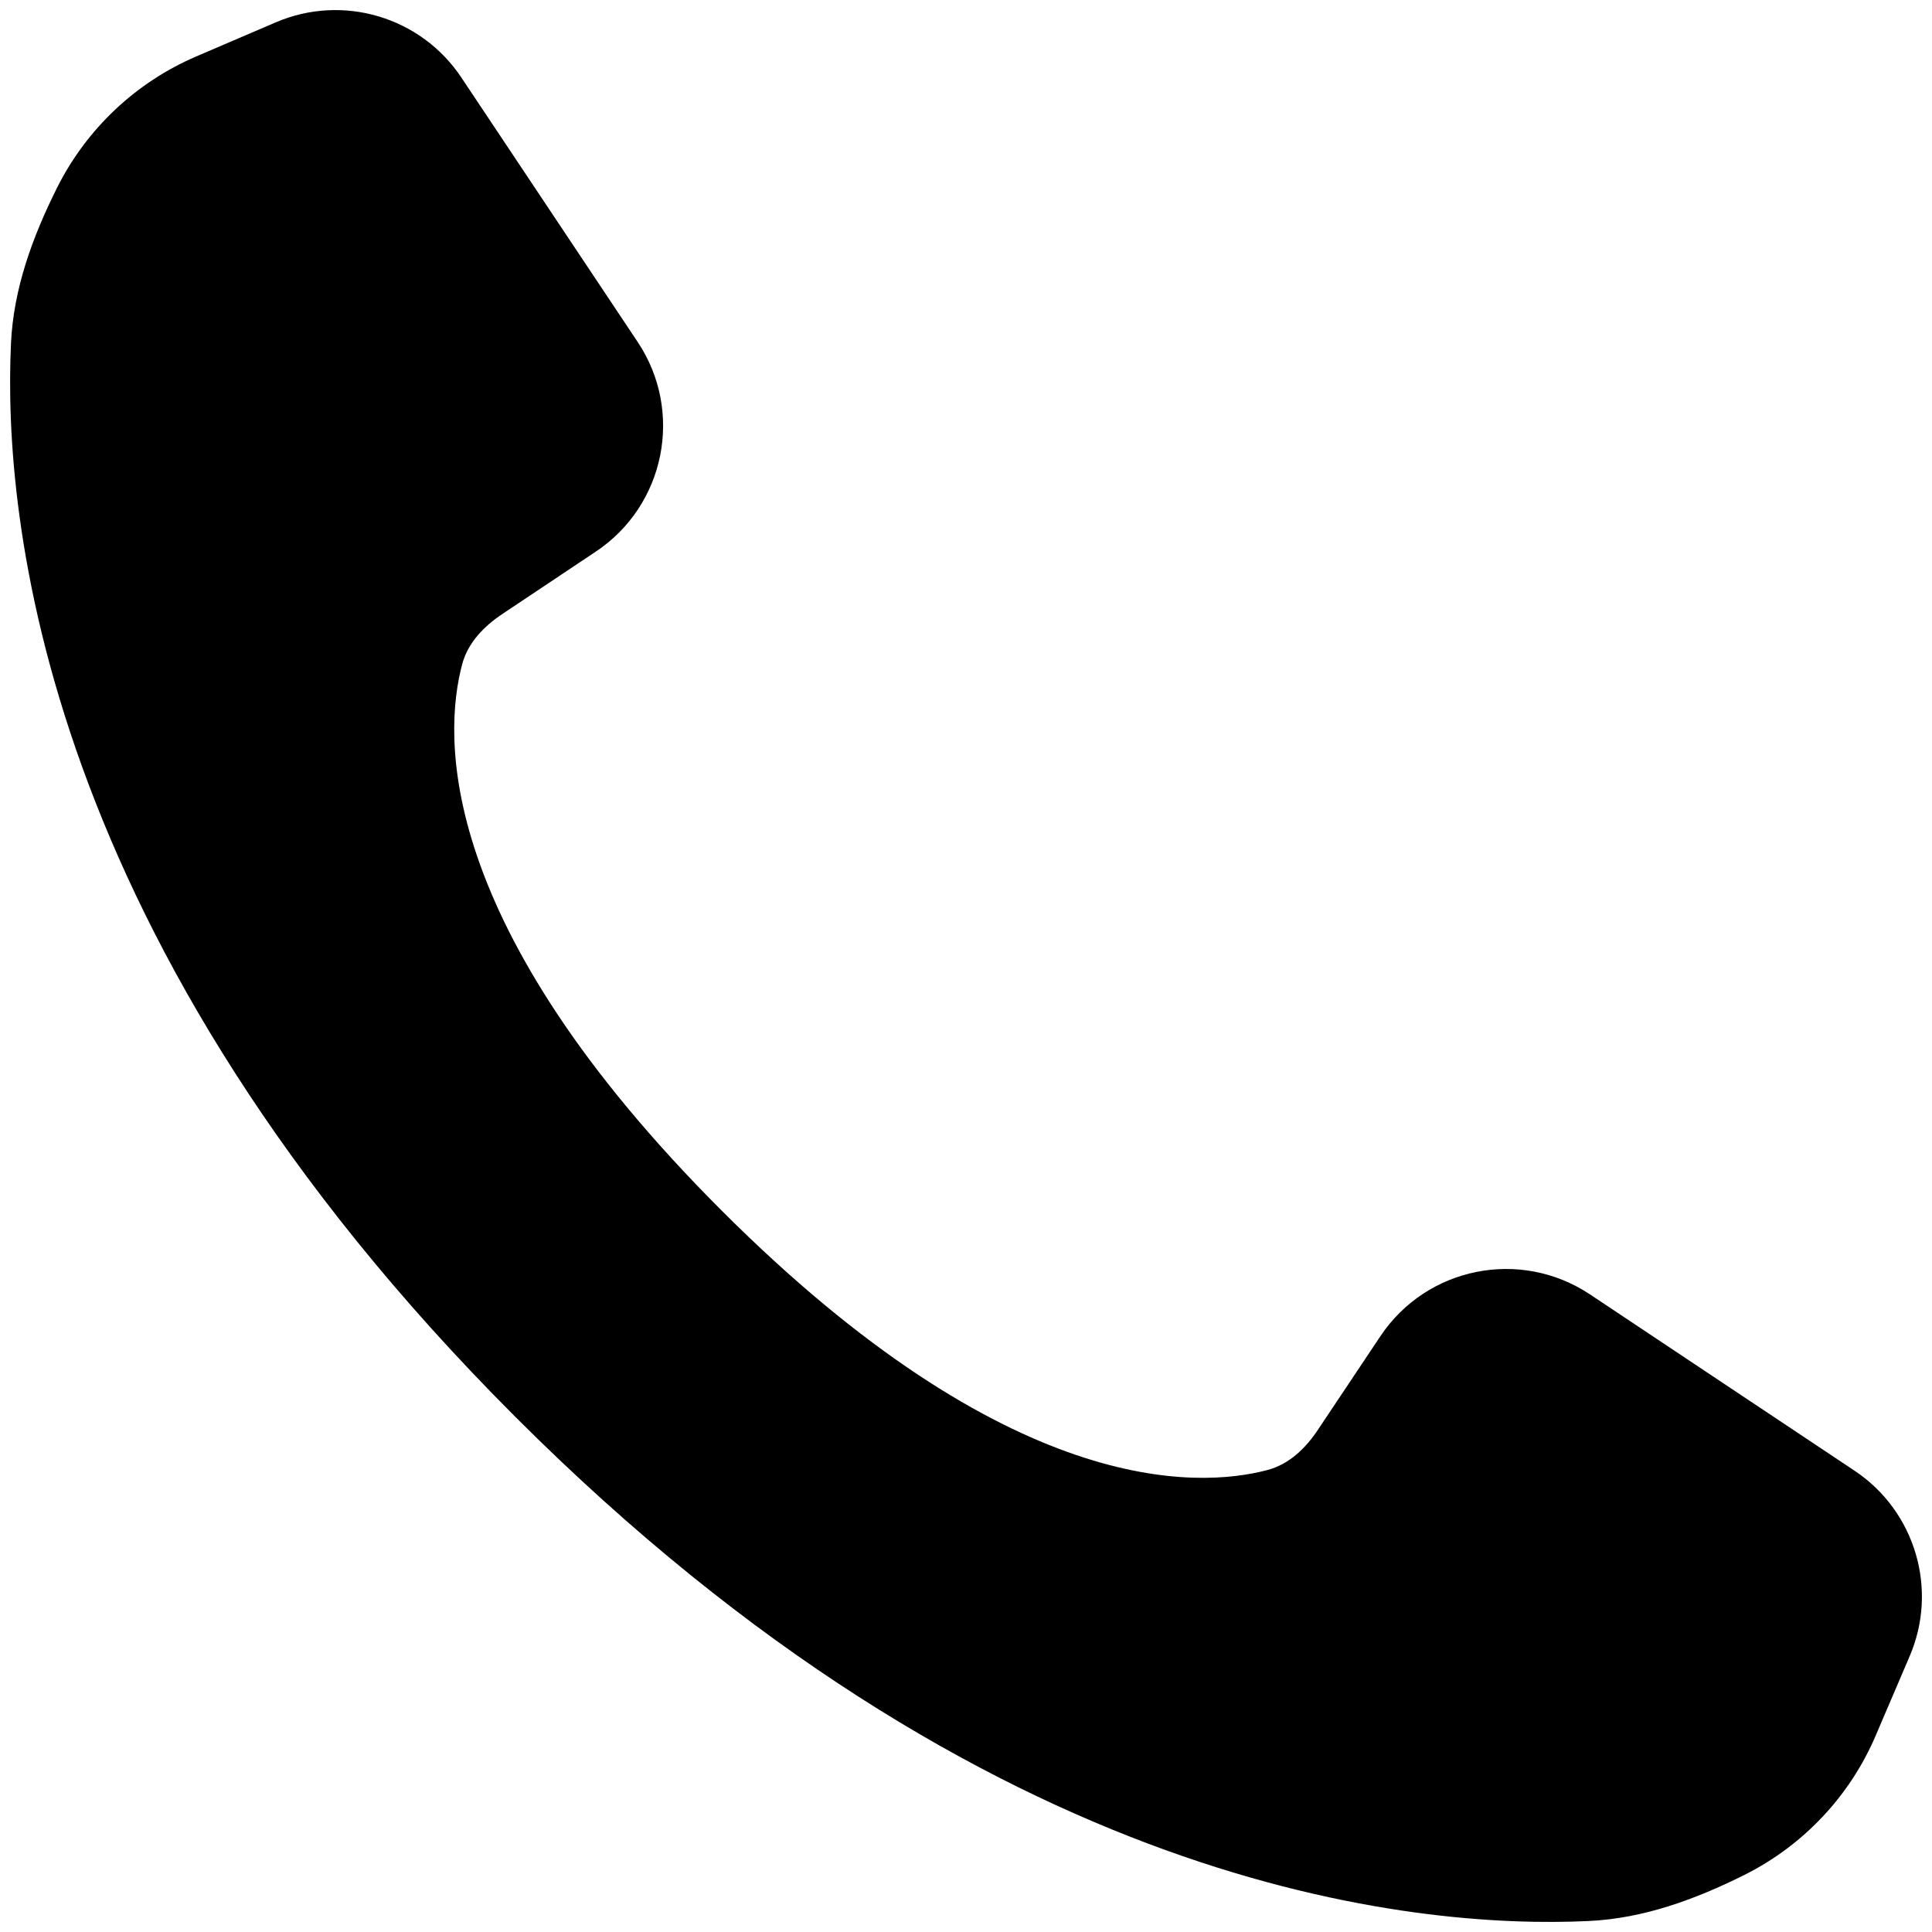
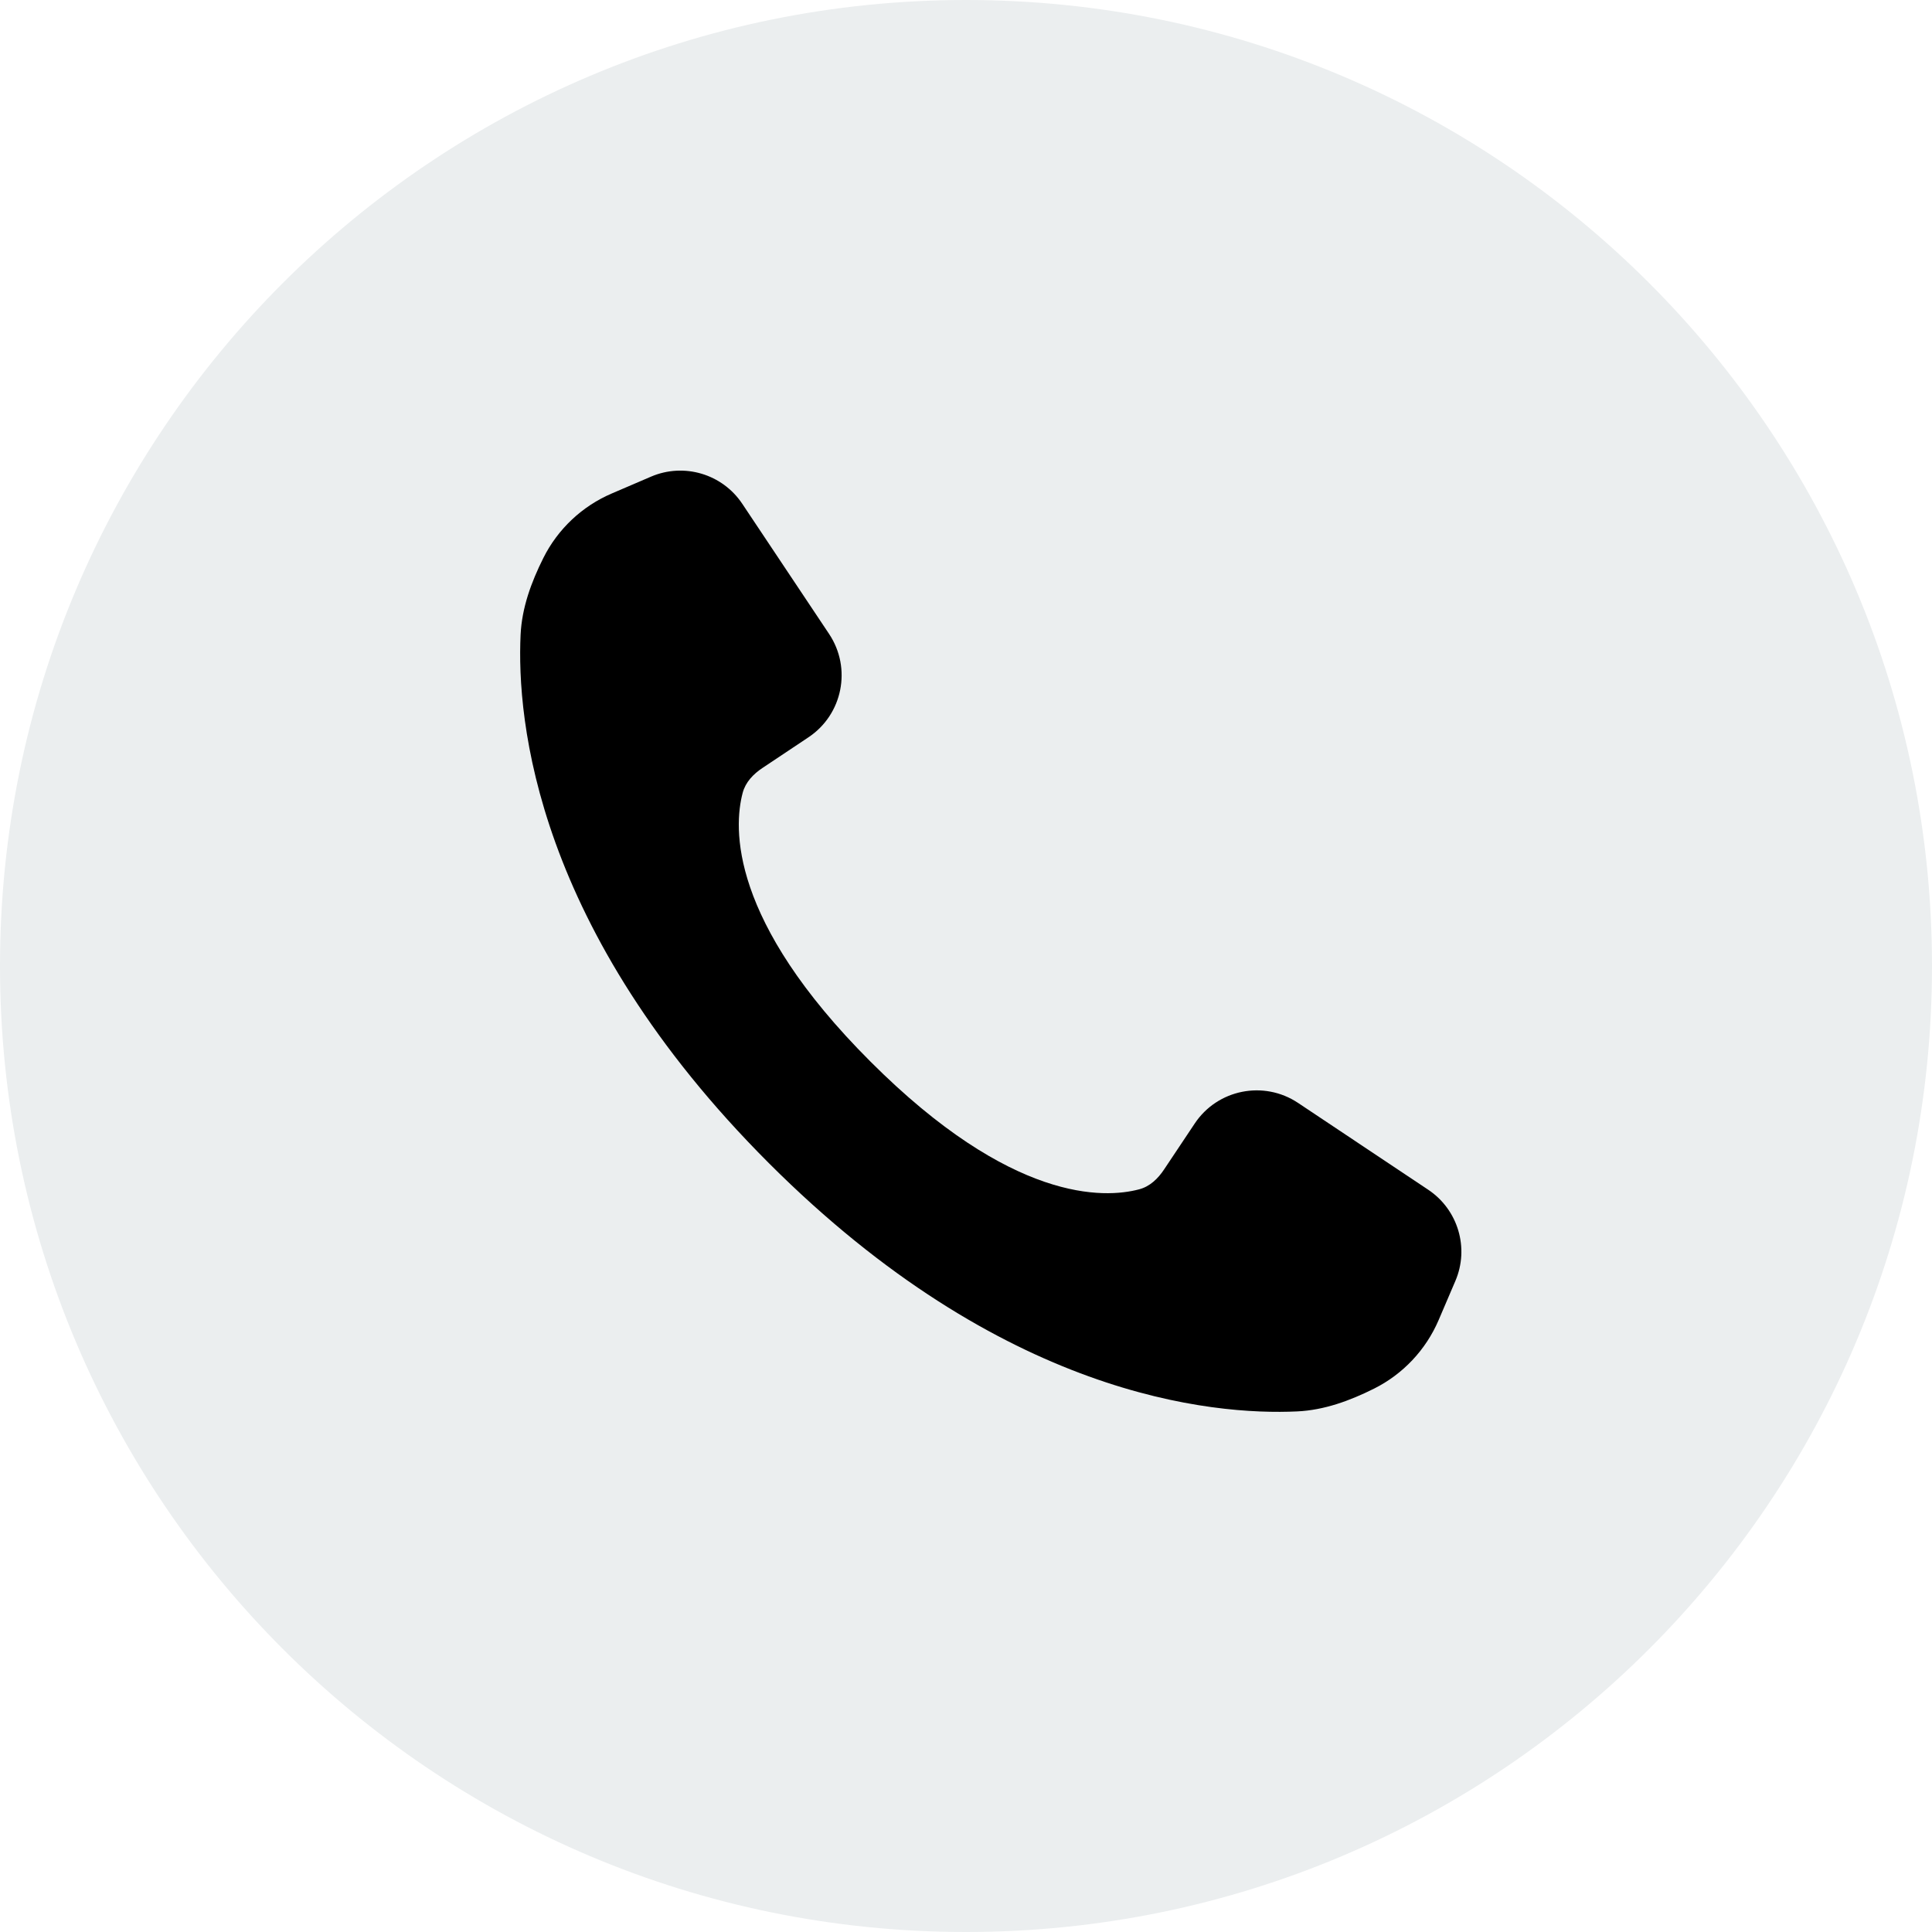
- <svg xmlns="http://www.w3.org/2000/svg" width="16" height="16" viewBox="0 0 16 16" fill="none">
-   <path d="M11.431 11.067L10.915 11.84C10.812 11.995 10.676 12.126 10.497 12.174C9.91 12.329 8.35 12.399 5.976 10.025C3.601 7.65 3.671 6.091 3.827 5.503C3.874 5.324 4.006 5.188 4.16 5.085L4.933 4.569C5.509 4.186 5.665 3.408 5.281 2.832L3.82 0.641C3.485 0.139 2.839 -0.053 2.284 0.185L1.626 0.467C1.125 0.682 0.717 1.067 0.473 1.554C0.27 1.96 0.112 2.389 0.091 2.843C0.024 4.275 0.338 7.803 4.267 11.733C8.197 15.663 11.725 15.977 13.157 15.909C13.611 15.888 14.04 15.73 14.447 15.527C14.934 15.283 15.319 14.875 15.533 14.375L15.815 13.716C16.053 13.161 15.861 12.515 15.359 12.18L13.168 10.72C12.592 10.336 11.815 10.491 11.431 11.067Z" fill="black" />
+ <svg xmlns="http://www.w3.org/2000/svg" width="39" height="39" viewBox="0 0 39 39" fill="none">
+   <circle cx="19.5" cy="19.5" r="19.5" fill="#EBEEEF" />
+   <path d="M24.117 22.68L23.498 23.608C23.375 23.793 23.212 23.951 22.996 24.008C22.291 24.195 20.42 24.279 17.571 21.429C14.721 18.58 14.805 16.709 14.992 16.004C15.049 15.789 15.207 15.625 15.392 15.502L16.32 14.883C17.011 14.423 17.197 13.489 16.737 12.798L14.984 10.17C14.582 9.567 13.807 9.336 13.141 9.622L12.351 9.961C11.75 10.218 11.26 10.68 10.968 11.264C10.724 11.752 10.535 12.267 10.509 12.812C10.428 14.53 10.805 18.764 15.521 23.48C20.236 28.195 24.47 28.572 26.188 28.491C26.733 28.465 27.247 28.276 27.736 28.032C28.32 27.74 28.782 27.25 29.04 26.649L29.378 25.859C29.664 25.193 29.433 24.418 28.83 24.016L26.202 22.263C25.511 21.803 24.577 21.989 24.117 22.68Z" fill="black" />
</svg>
